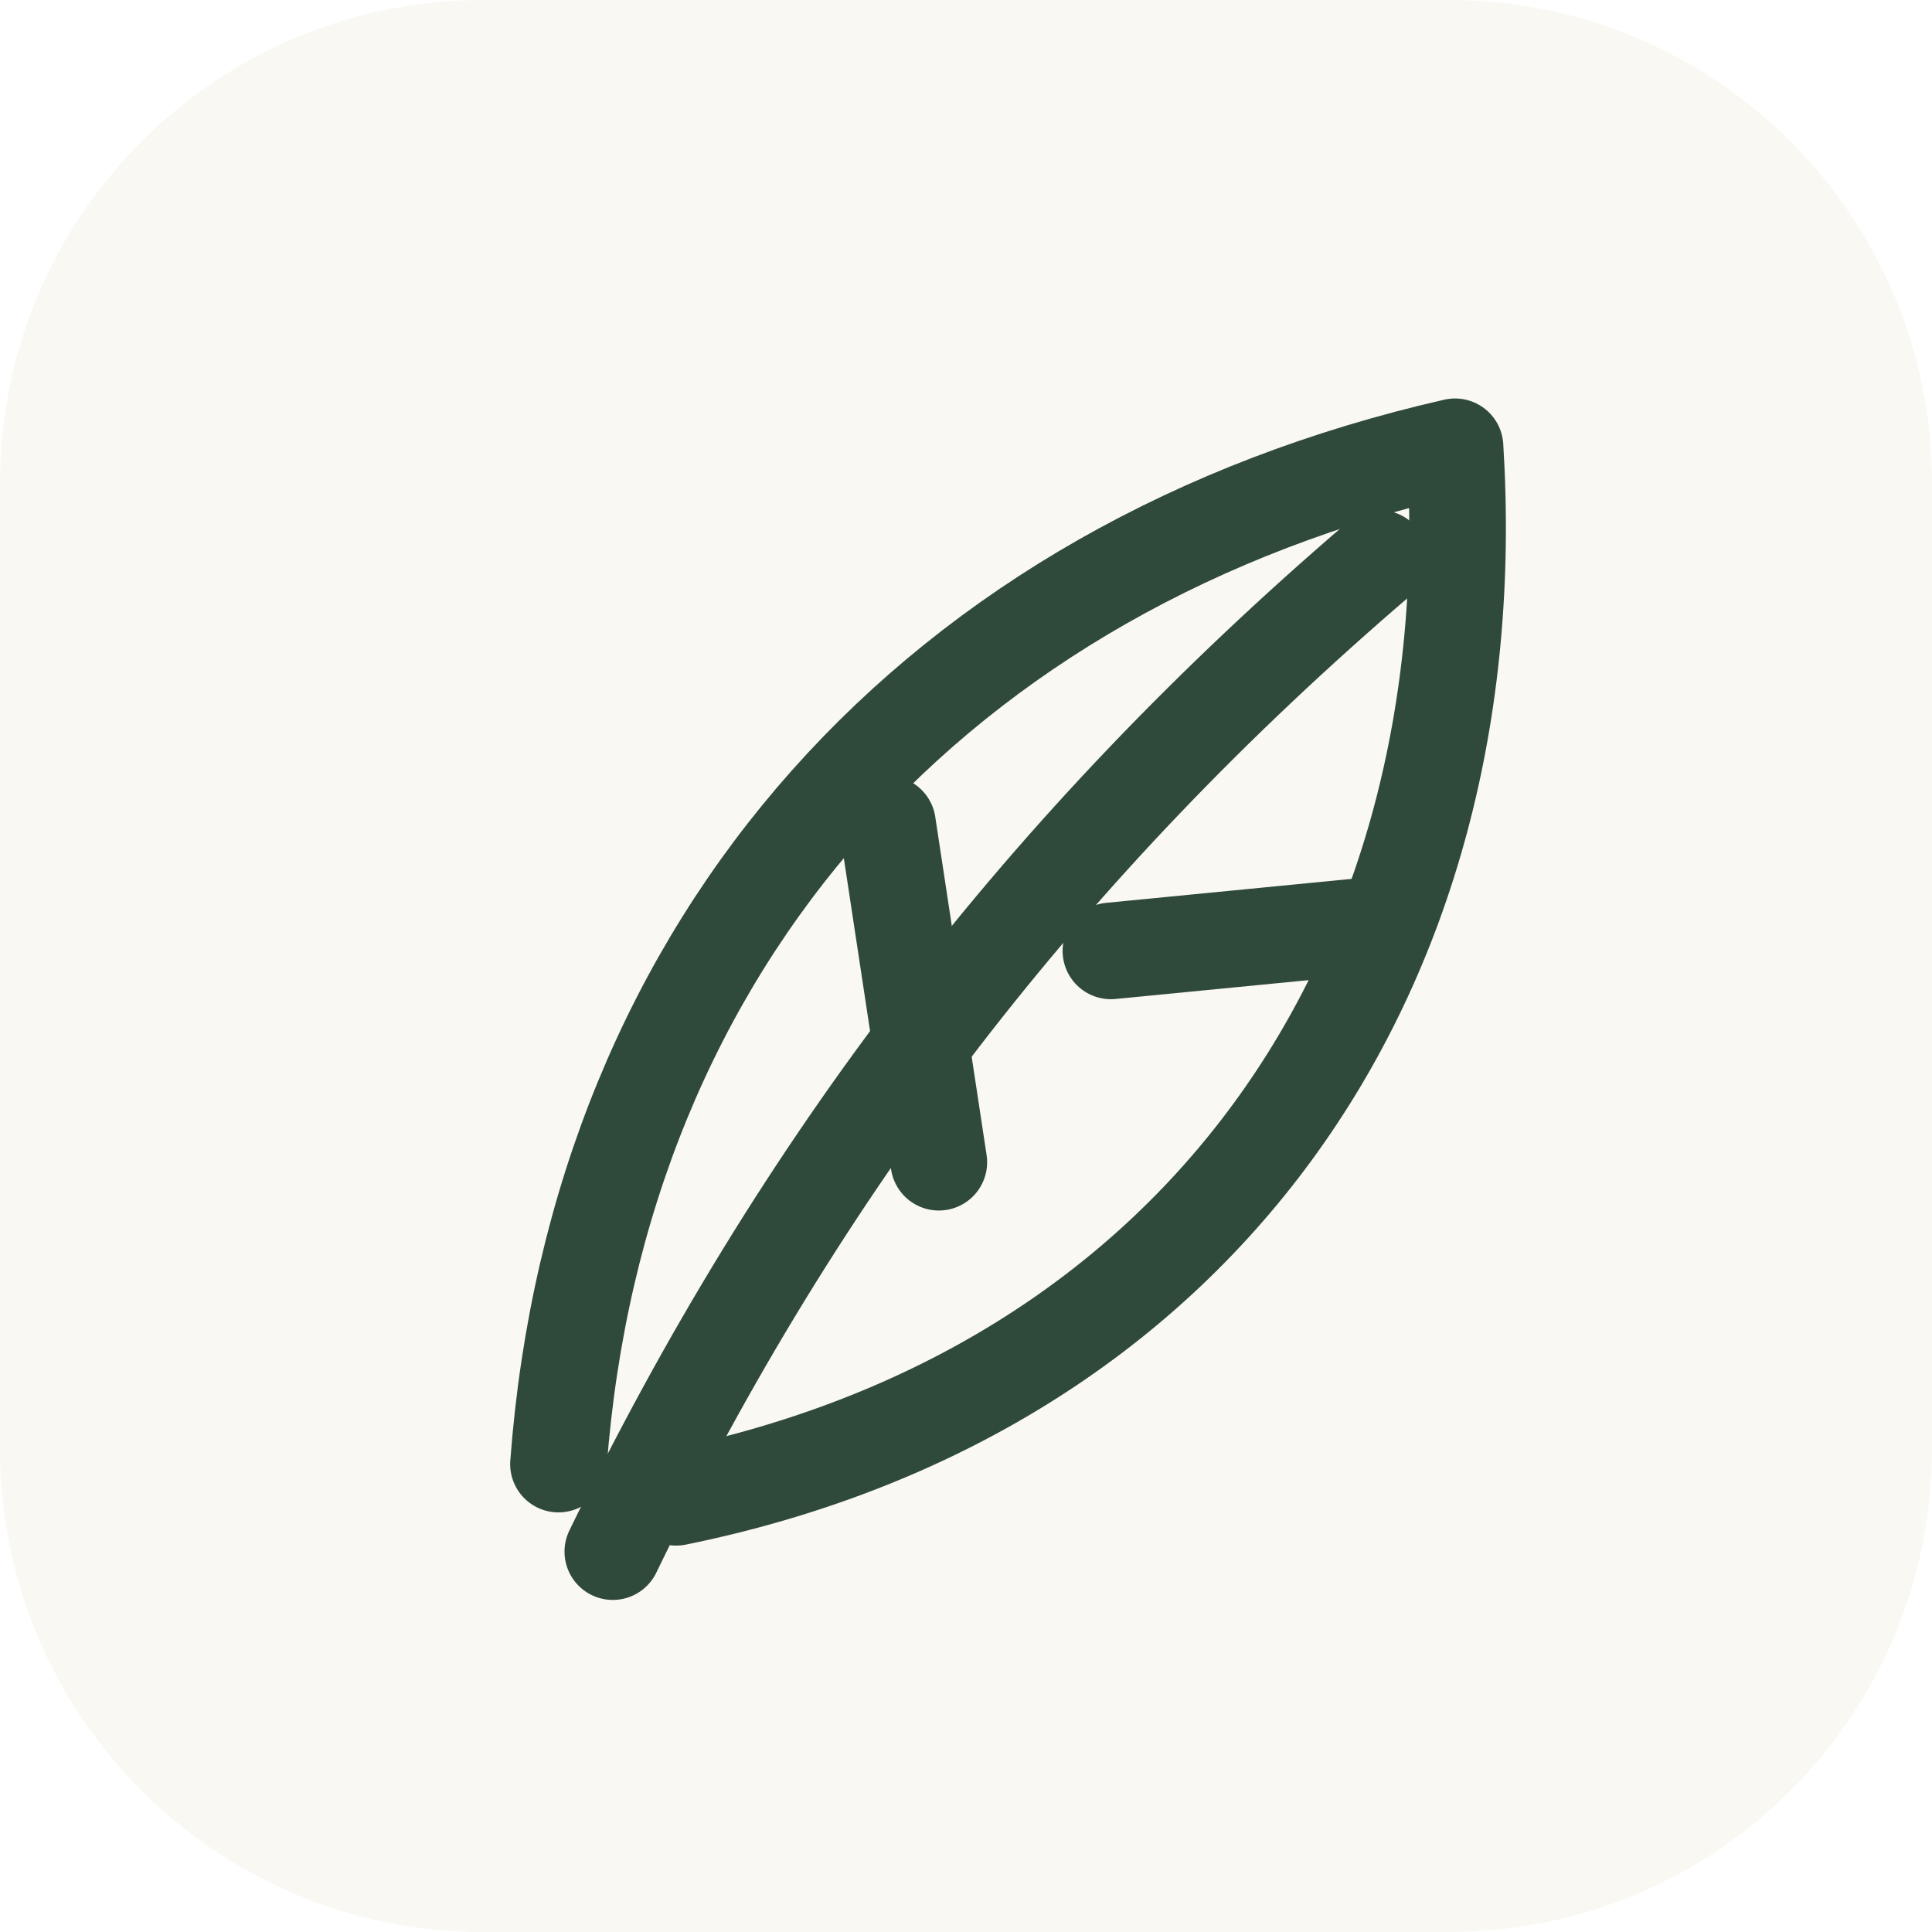
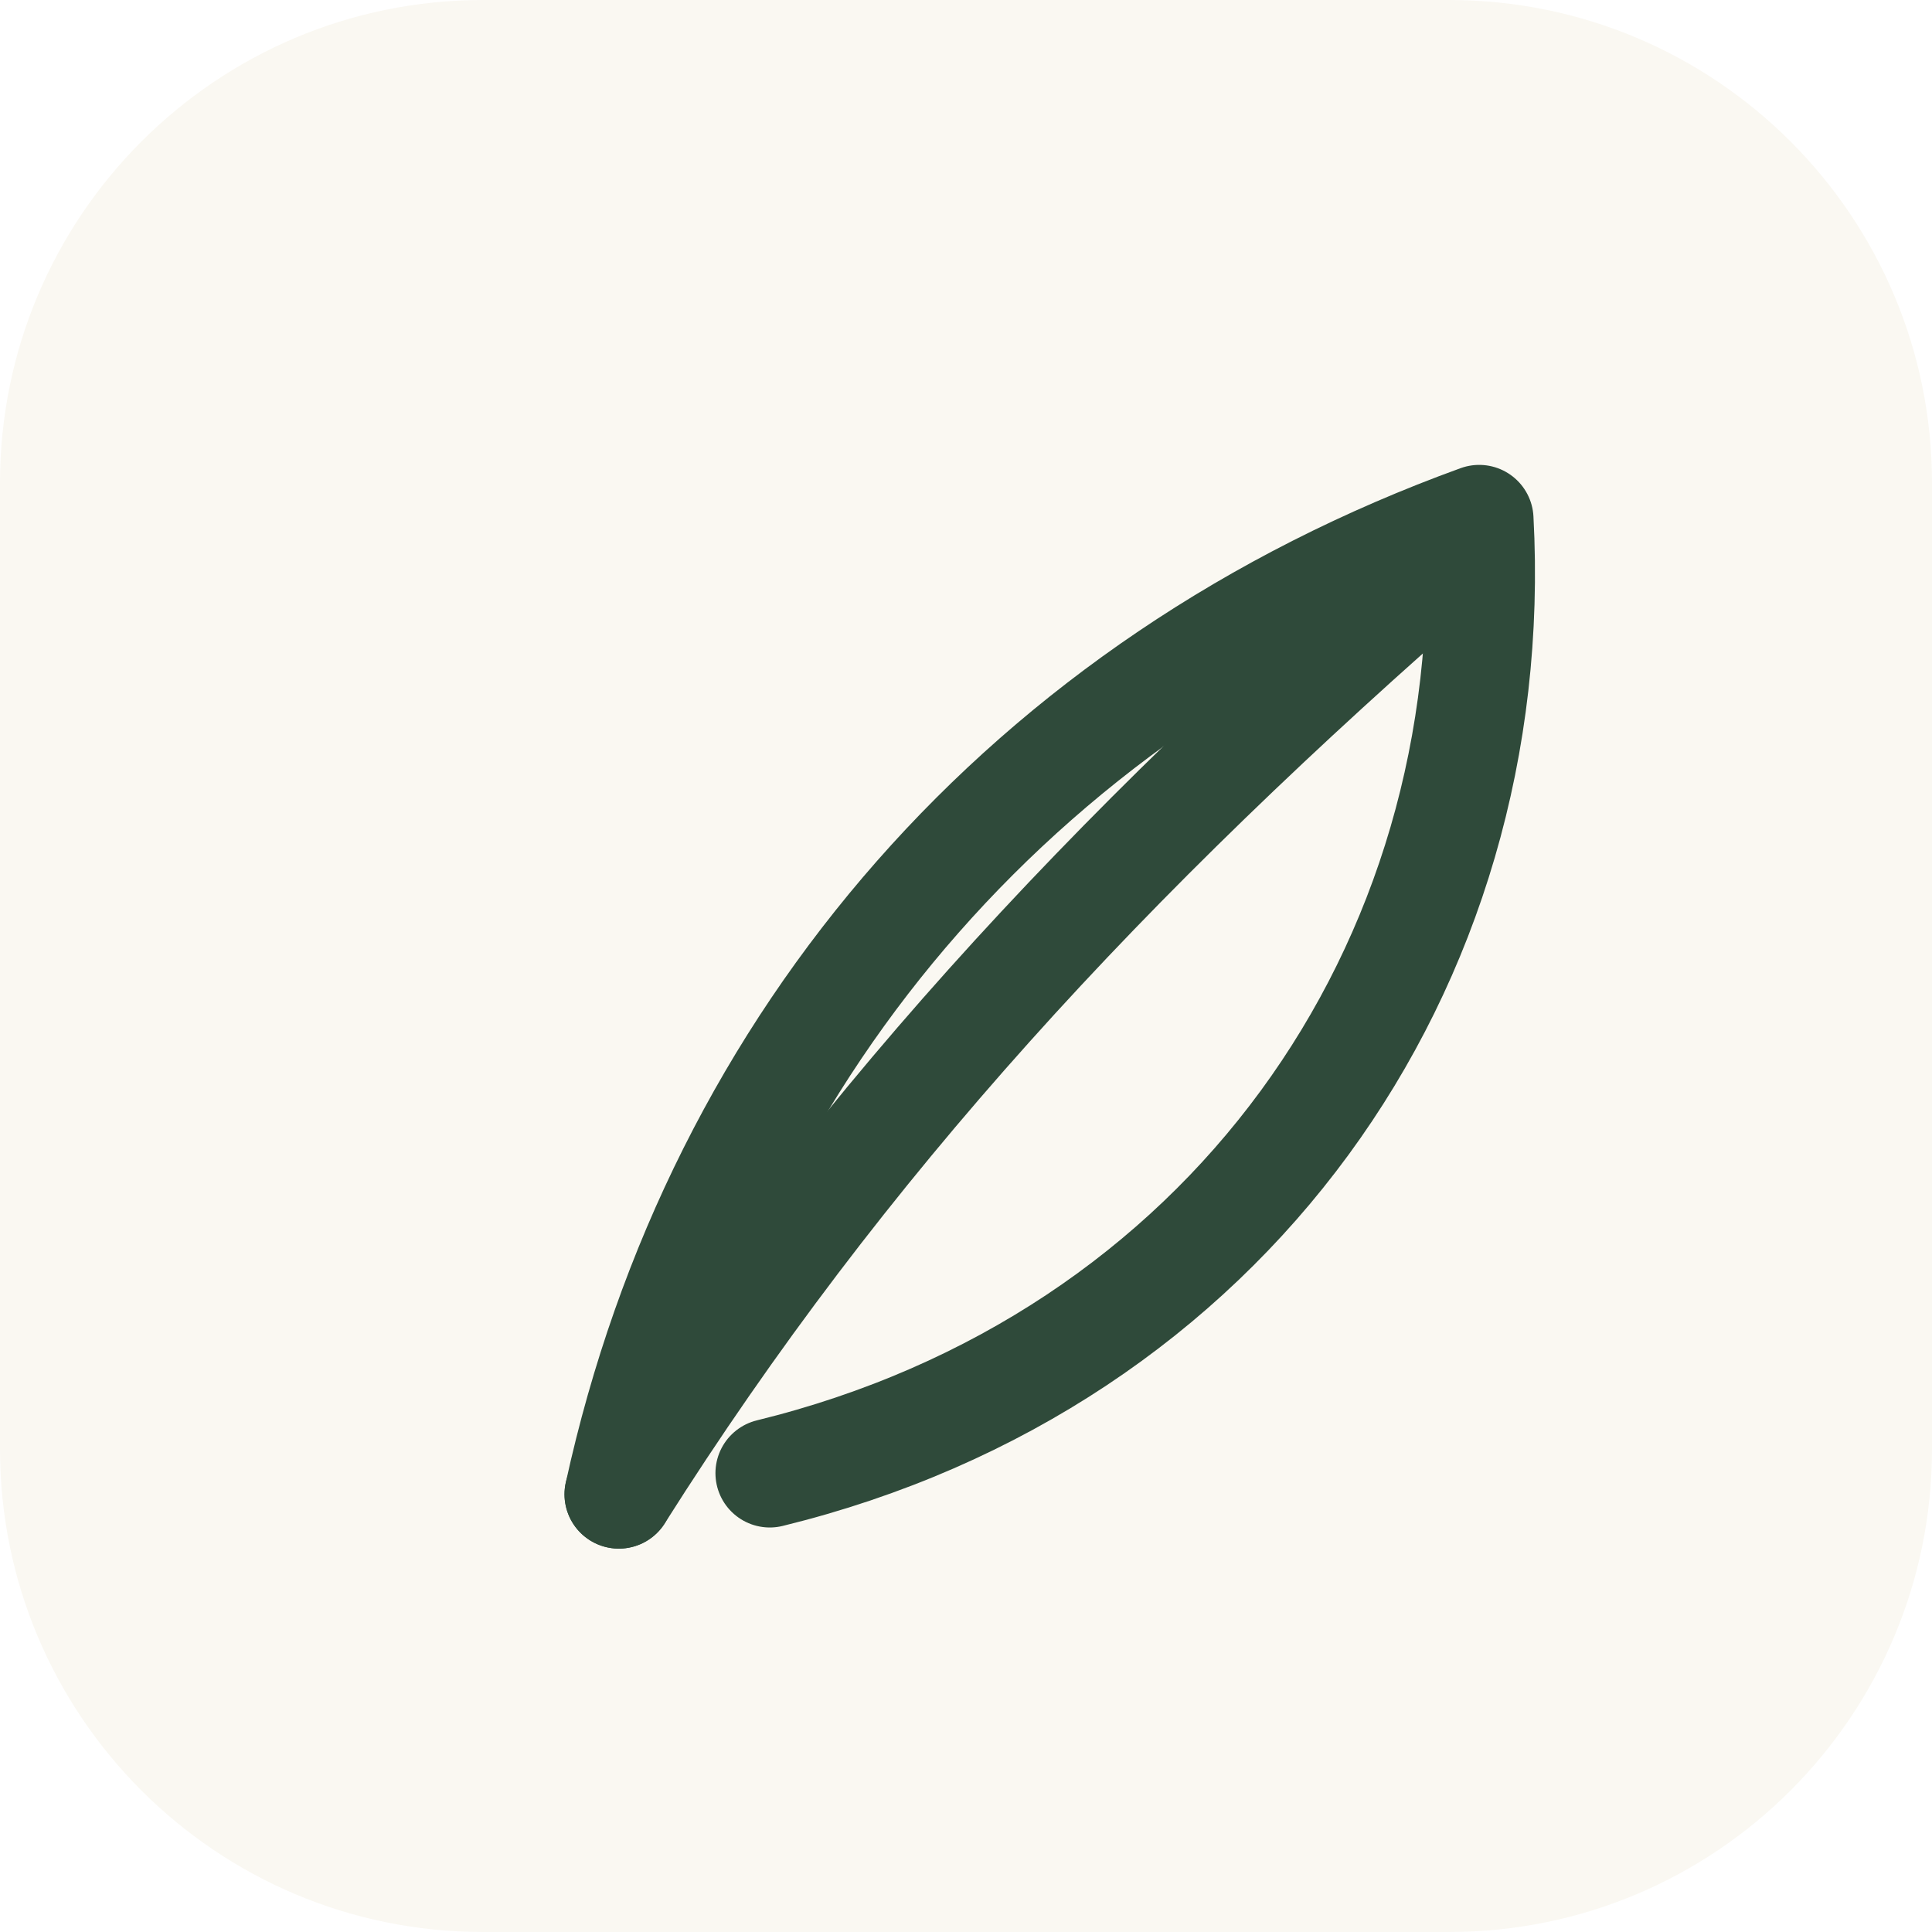
<svg xmlns="http://www.w3.org/2000/svg" viewBox="0 0 64 64">
  <rect width="64" height="64" rx="16" fill="#FAF8F2" />
-   <g fill="none" stroke="#2F4A3A" stroke-width="3.2" stroke-linecap="round" stroke-linejoin="round">
-     <path d="M18.5 48.5C19.8 31.1 31.1 18.7 48.2 14.8c1.1 17.6-8.6 31.3-25.8 34.8" />
-     <path d="M20.3 51.4c6.2-12.8 14.3-23.4 25.4-32.9" />
-     <path d="M31.1 38.5l-1.7-11.2" />
-     <path d="M36.8 31.5l8.2-.8" />
+   <g fill="none" stroke="#2F4A3A" stroke-width="3.6" stroke-linecap="round" stroke-linejoin="round">
+     <path d="M20.5 49.5C23.8 34.4 34.1 22.6 49 17.2c.8 14.9-8.4 27.9-23.5 31.6" />
+     <path d="M20.5 49.5c7.4-11.7 16.1-21.1 27.6-31.1" />
  </g>
</svg>
